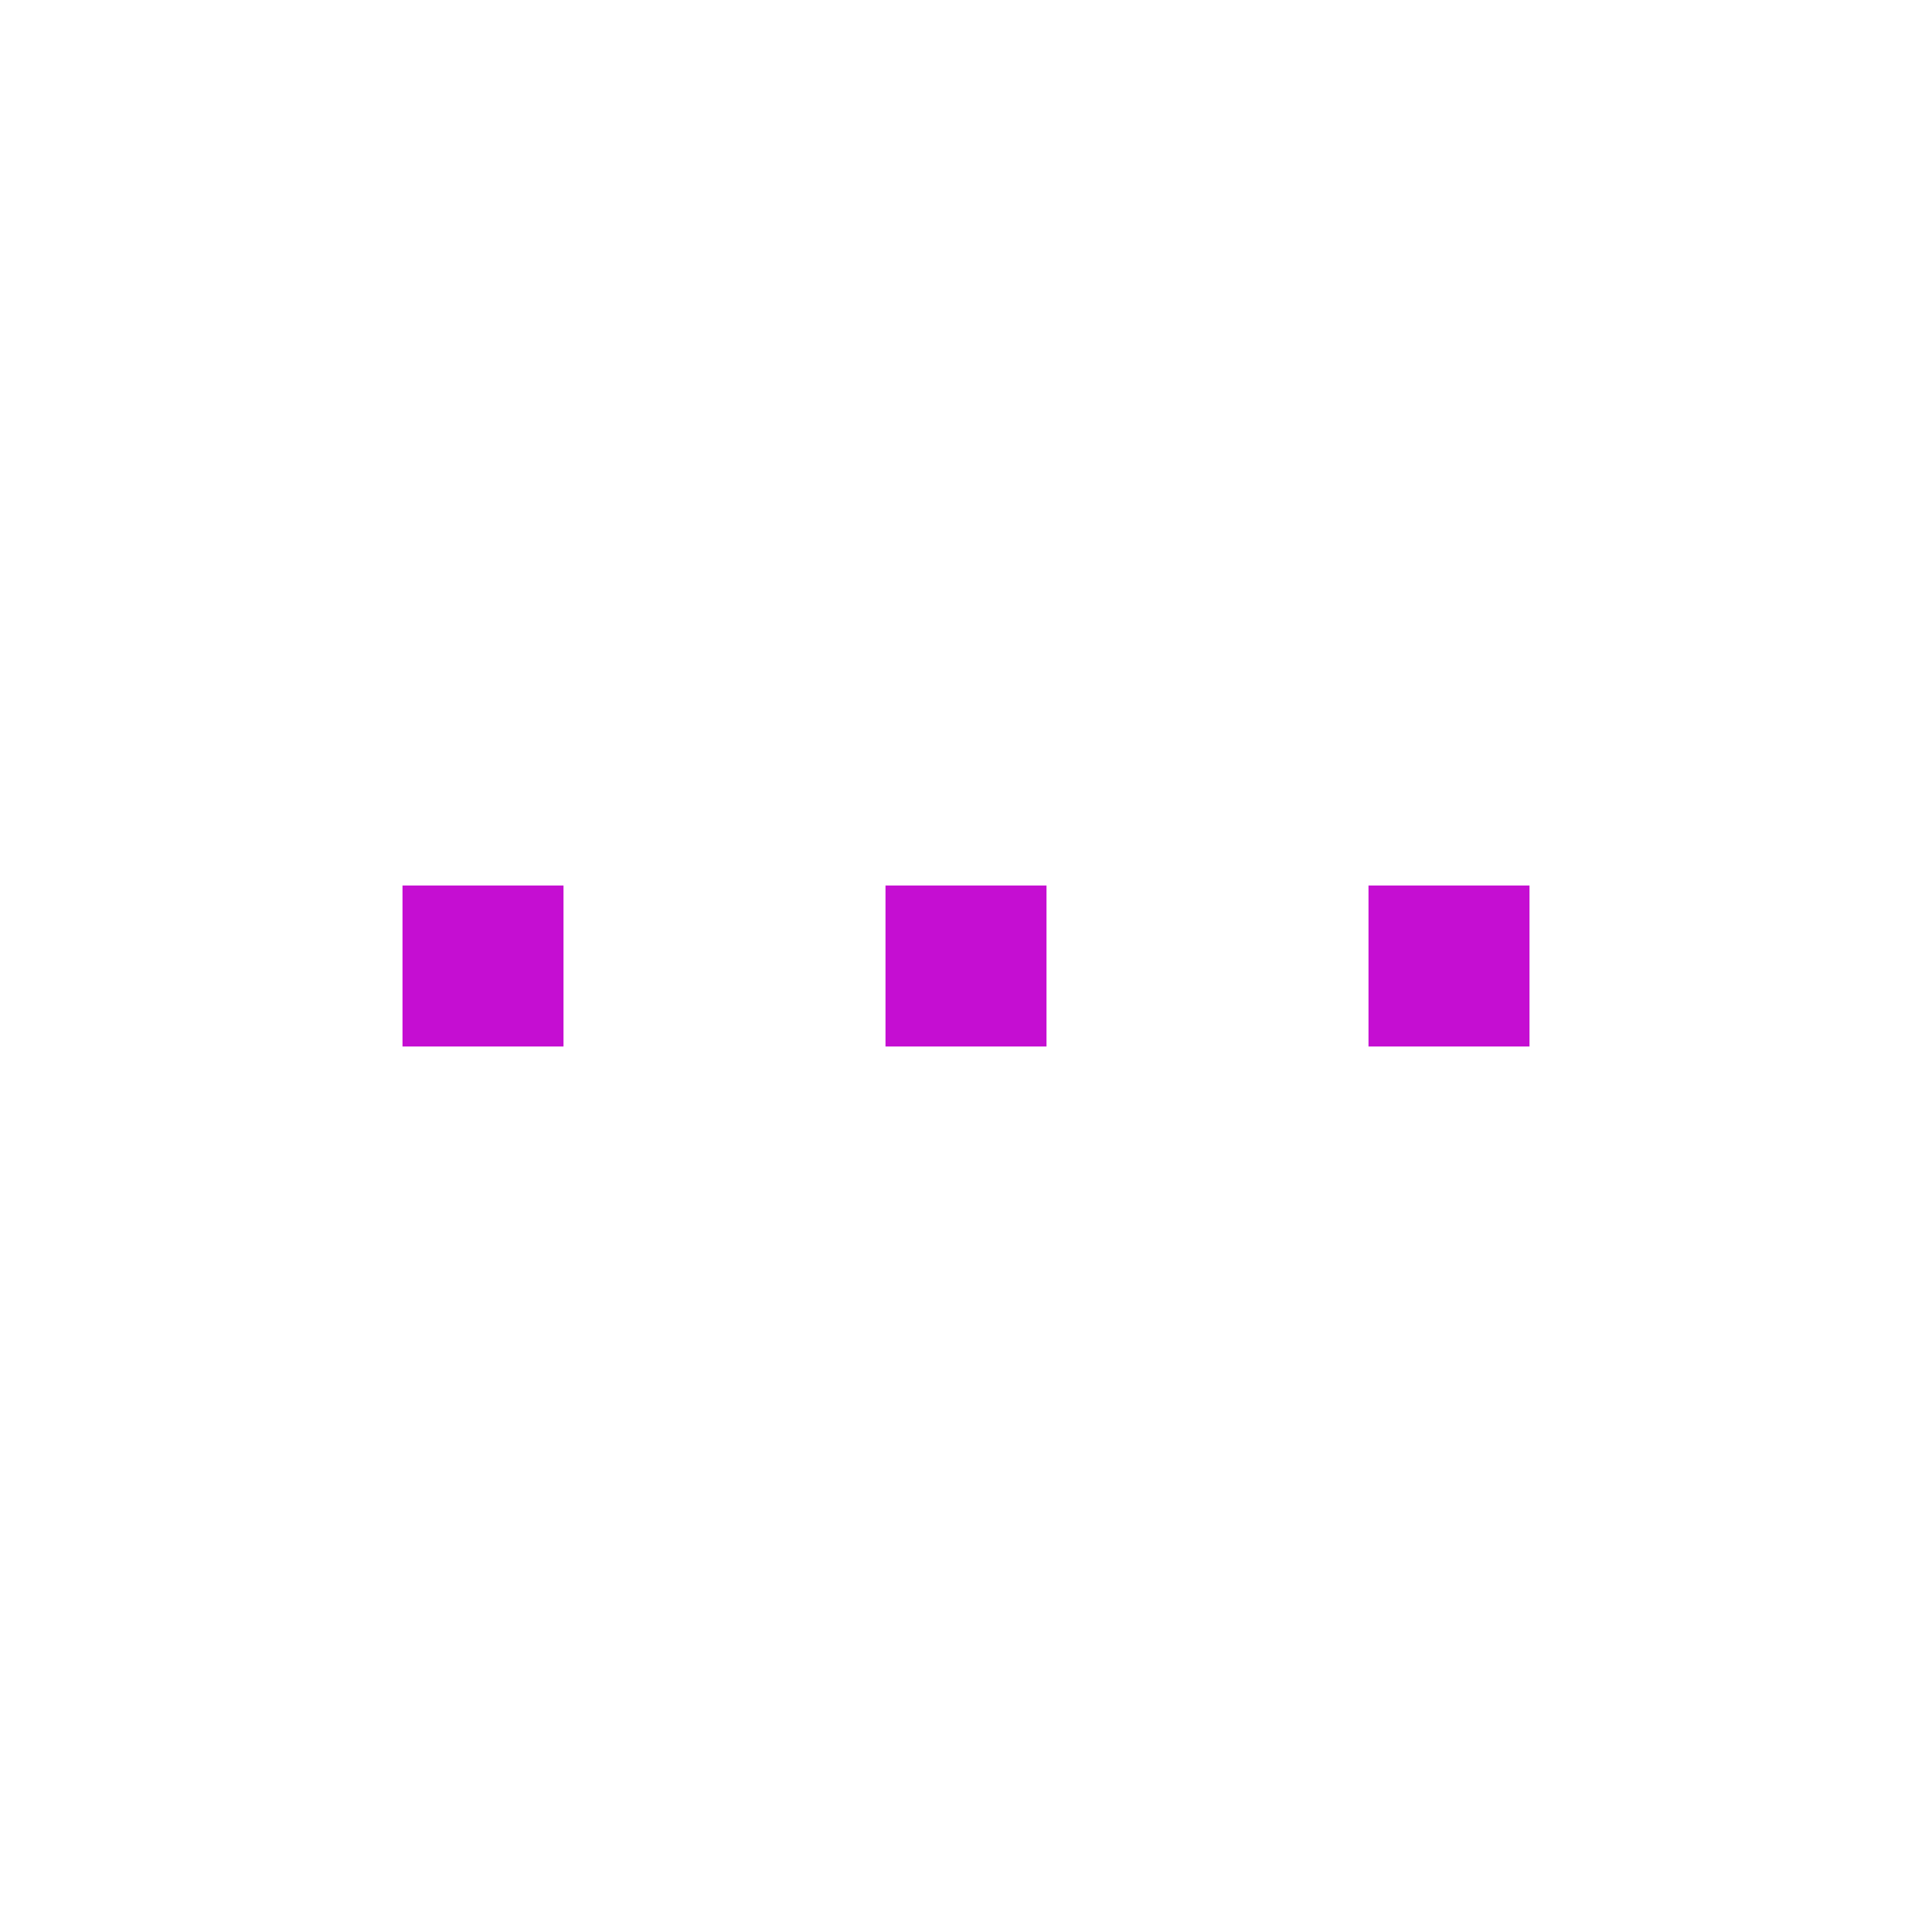
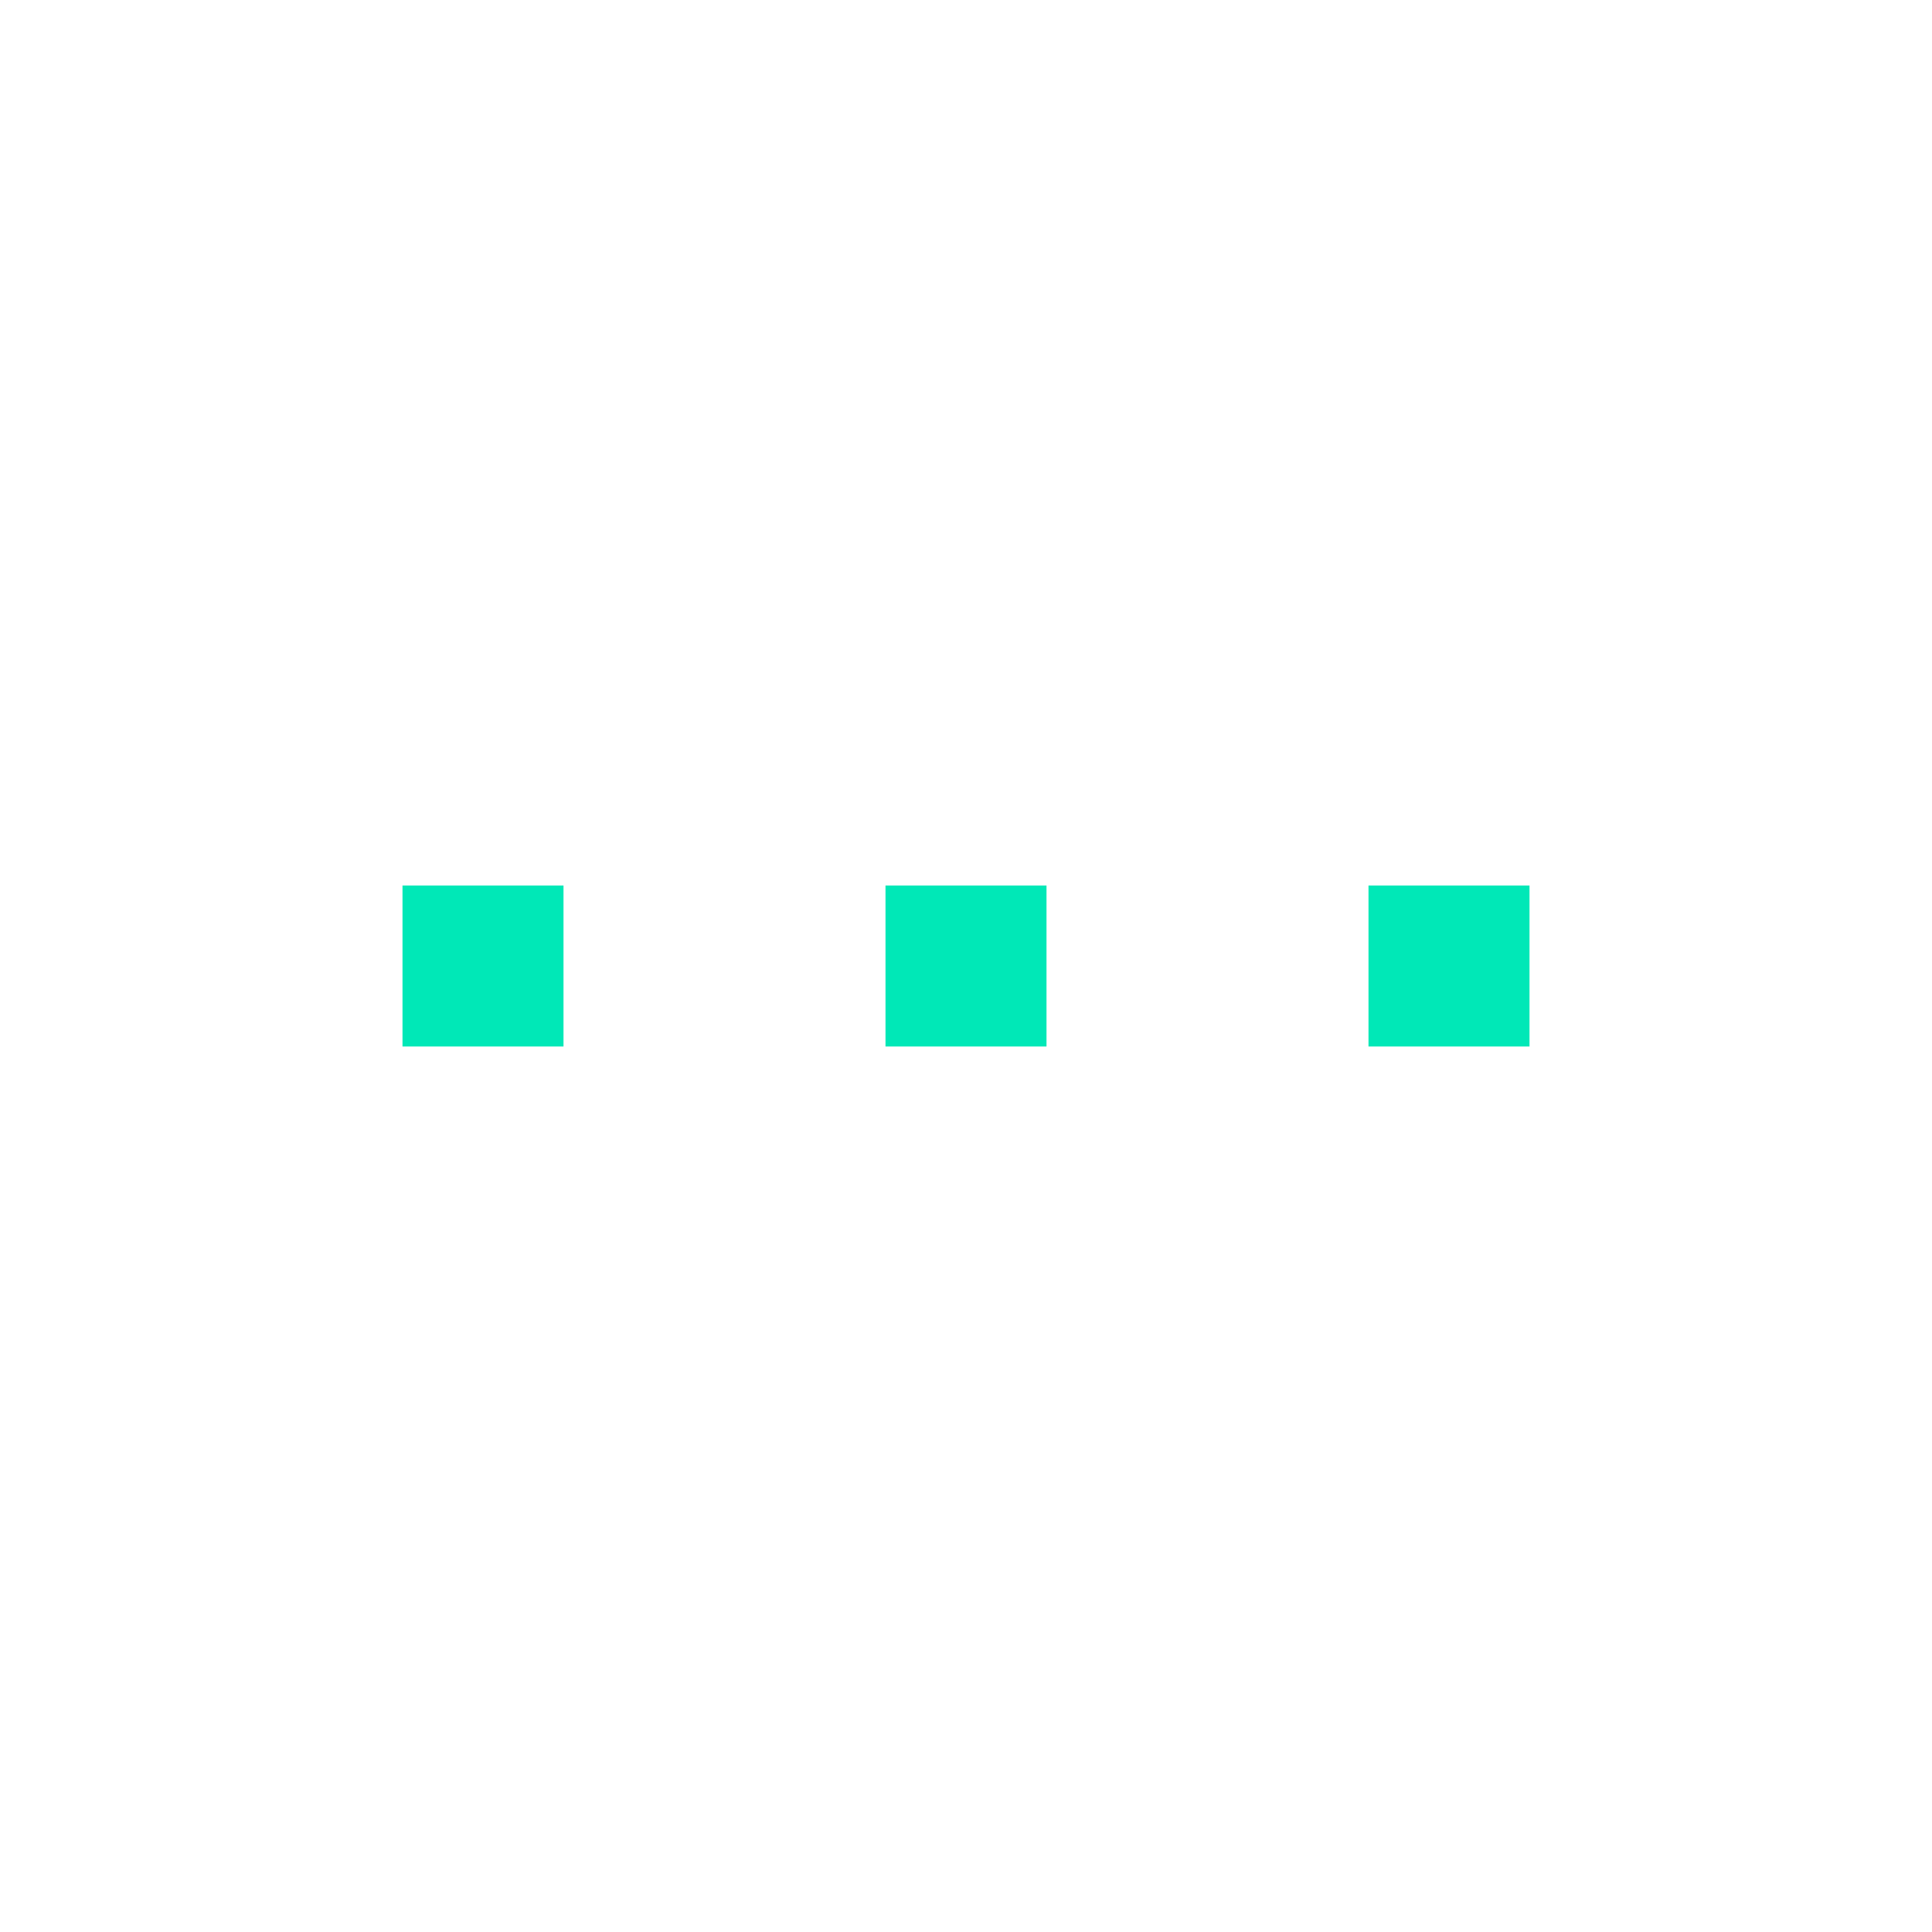
<svg xmlns="http://www.w3.org/2000/svg" xmlns:ns1="http://www.openswatchbook.org/uri/2009/osb" style="display:inline;enable-background:new" version="1.0" id="svg11300" height="24" width="24">
  <defs id="defs3">
    <linearGradient ns1:paint="solid" id="selected_bg_color">
      <stop id="stop4140" offset="0" style="stop-color:#5294e2;stop-opacity:1;" />
    </linearGradient>
  </defs>
  <g transform="translate(0,-276)" id="layer1" style="display:inline">
-     <rect y="287" x="5" height="2" width="2" id="rect4138" style="opacity:1;fill:#c50ed2;fill-opacity:1;stroke:none;stroke-width:1;stroke-linecap:round;stroke-linejoin:miter;stroke-miterlimit:4;stroke-dasharray:none;stroke-dashoffset:0;stroke-opacity:1" />
-     <rect y="287" x="11" height="2" width="2" id="rect4138-6" style="display:inline;opacity:1;fill:#c50ed2;fill-opacity:1;stroke:none;stroke-width:1;stroke-linecap:round;stroke-linejoin:miter;stroke-miterlimit:4;stroke-dasharray:none;stroke-dashoffset:0;stroke-opacity:1;enable-background:new" />
-     <rect y="287" x="17" height="2" width="2" id="rect4138-9" style="display:inline;opacity:1;fill:#c50ed2;fill-opacity:1;stroke:none;stroke-width:1;stroke-linecap:round;stroke-linejoin:miter;stroke-miterlimit:4;stroke-dasharray:none;stroke-dashoffset:0;stroke-opacity:1;enable-background:new" />
+     <rect y="287" x="5" height="2" width="2" id="rect4138" style="opacity:1;fill:#00e8b7;fill-opacity:1;stroke:none;stroke-width:1;stroke-linecap:round;stroke-linejoin:miter;stroke-miterlimit:4;stroke-dasharray:none;stroke-dashoffset:0;stroke-opacity:1" />
+     <rect y="287" x="11" height="2" width="2" id="rect4138-6" style="display:inline;opacity:1;fill:#00e8b7;fill-opacity:1;stroke:none;stroke-width:1;stroke-linecap:round;stroke-linejoin:miter;stroke-miterlimit:4;stroke-dasharray:none;stroke-dashoffset:0;stroke-opacity:1;enable-background:new" />
+     <rect y="287" x="17" height="2" width="2" id="rect4138-9" style="display:inline;opacity:1;fill:#00e8b7;fill-opacity:1;stroke:none;stroke-width:1;stroke-linecap:round;stroke-linejoin:miter;stroke-miterlimit:4;stroke-dasharray:none;stroke-dashoffset:0;stroke-opacity:1;enable-background:new" />
  </g>
</svg>
